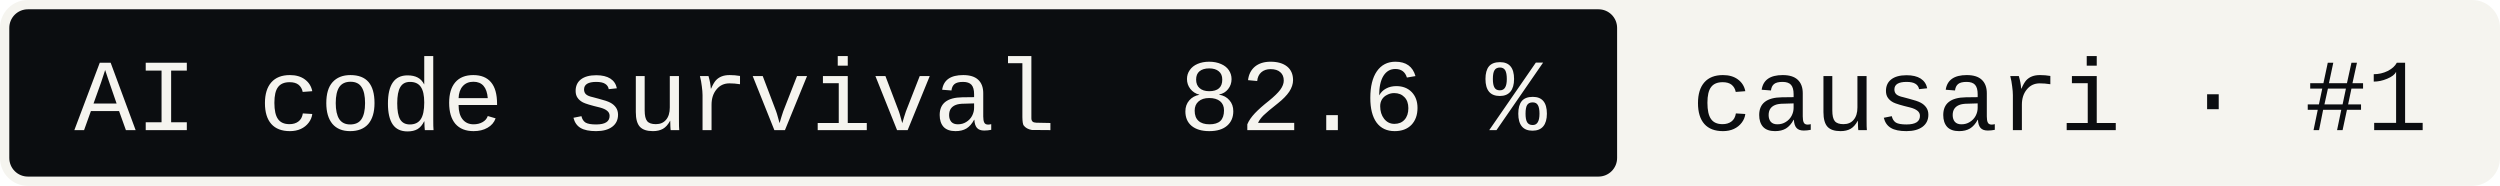
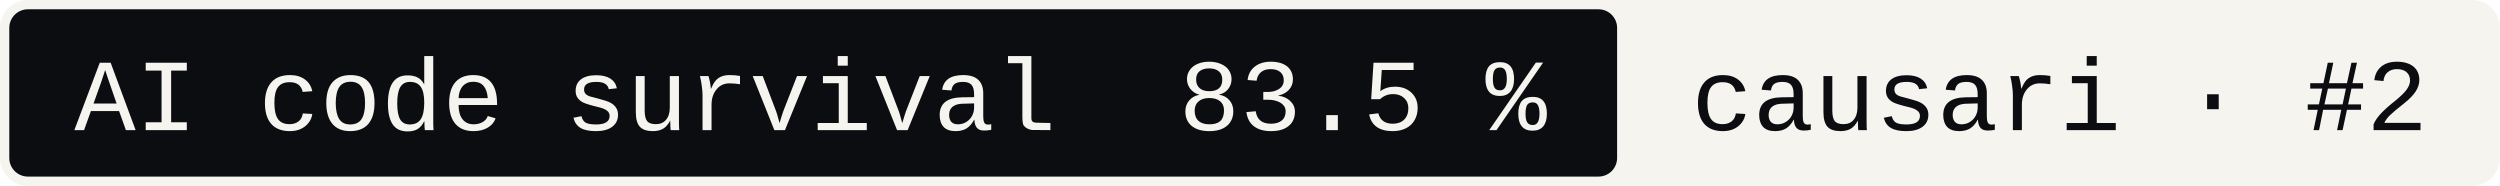
- <svg xmlns="http://www.w3.org/2000/svg" width="269" height="20" viewBox="0 0 269 20" role="img" aria-label="anthropics/anthropic-sdk-typescript: In Survival Report #1 (2026-09-20, method v2): 11,394 of 13,796 lines introduced by 48 AI-tagged commits are still at HEAD, 82.6 %. causari.dev">
+ <svg xmlns="http://www.w3.org/2000/svg" width="269" height="20" viewBox="0 0 269 20" role="img" aria-label="anthropics/anthropic-sdk-typescript: In Survival Report #2 (2026-09-23, method v2): 11,877 of 14,219 lines introduced by 50 AI-tagged commits are still at HEAD, 83.5 %. causari.dev">
  <rect width="269" height="20" rx="3" fill="#f5f4ef" />
  <rect x="1" y="1" width="173" height="18" rx="2" fill="#0b0d10" />
  <g font-family="ui-monospace,'JetBrains Mono','SF Mono','Cascadia Mono',Menlo,Consolas,'Liberation Mono',monospace" font-size="11" text-rendering="geometricPrecision">
-     <text x="8" y="14" fill="#f5f4ef" textLength="158" lengthAdjust="spacingAndGlyphs" xml:space="preserve">AI code survival  82.6 %</text>
-     <text x="182" y="14" fill="#0b0d10" textLength="79" lengthAdjust="spacingAndGlyphs" xml:space="preserve">causari · #1</text>
+     <text x="8" y="14" fill="#f5f4ef" textLength="158" lengthAdjust="spacingAndGlyphs" xml:space="preserve">AI code survival  83.5 %</text>
+     <text x="182" y="14" fill="#0b0d10" textLength="79" lengthAdjust="spacingAndGlyphs" xml:space="preserve">causari · #2</text>
  </g>
</svg>
